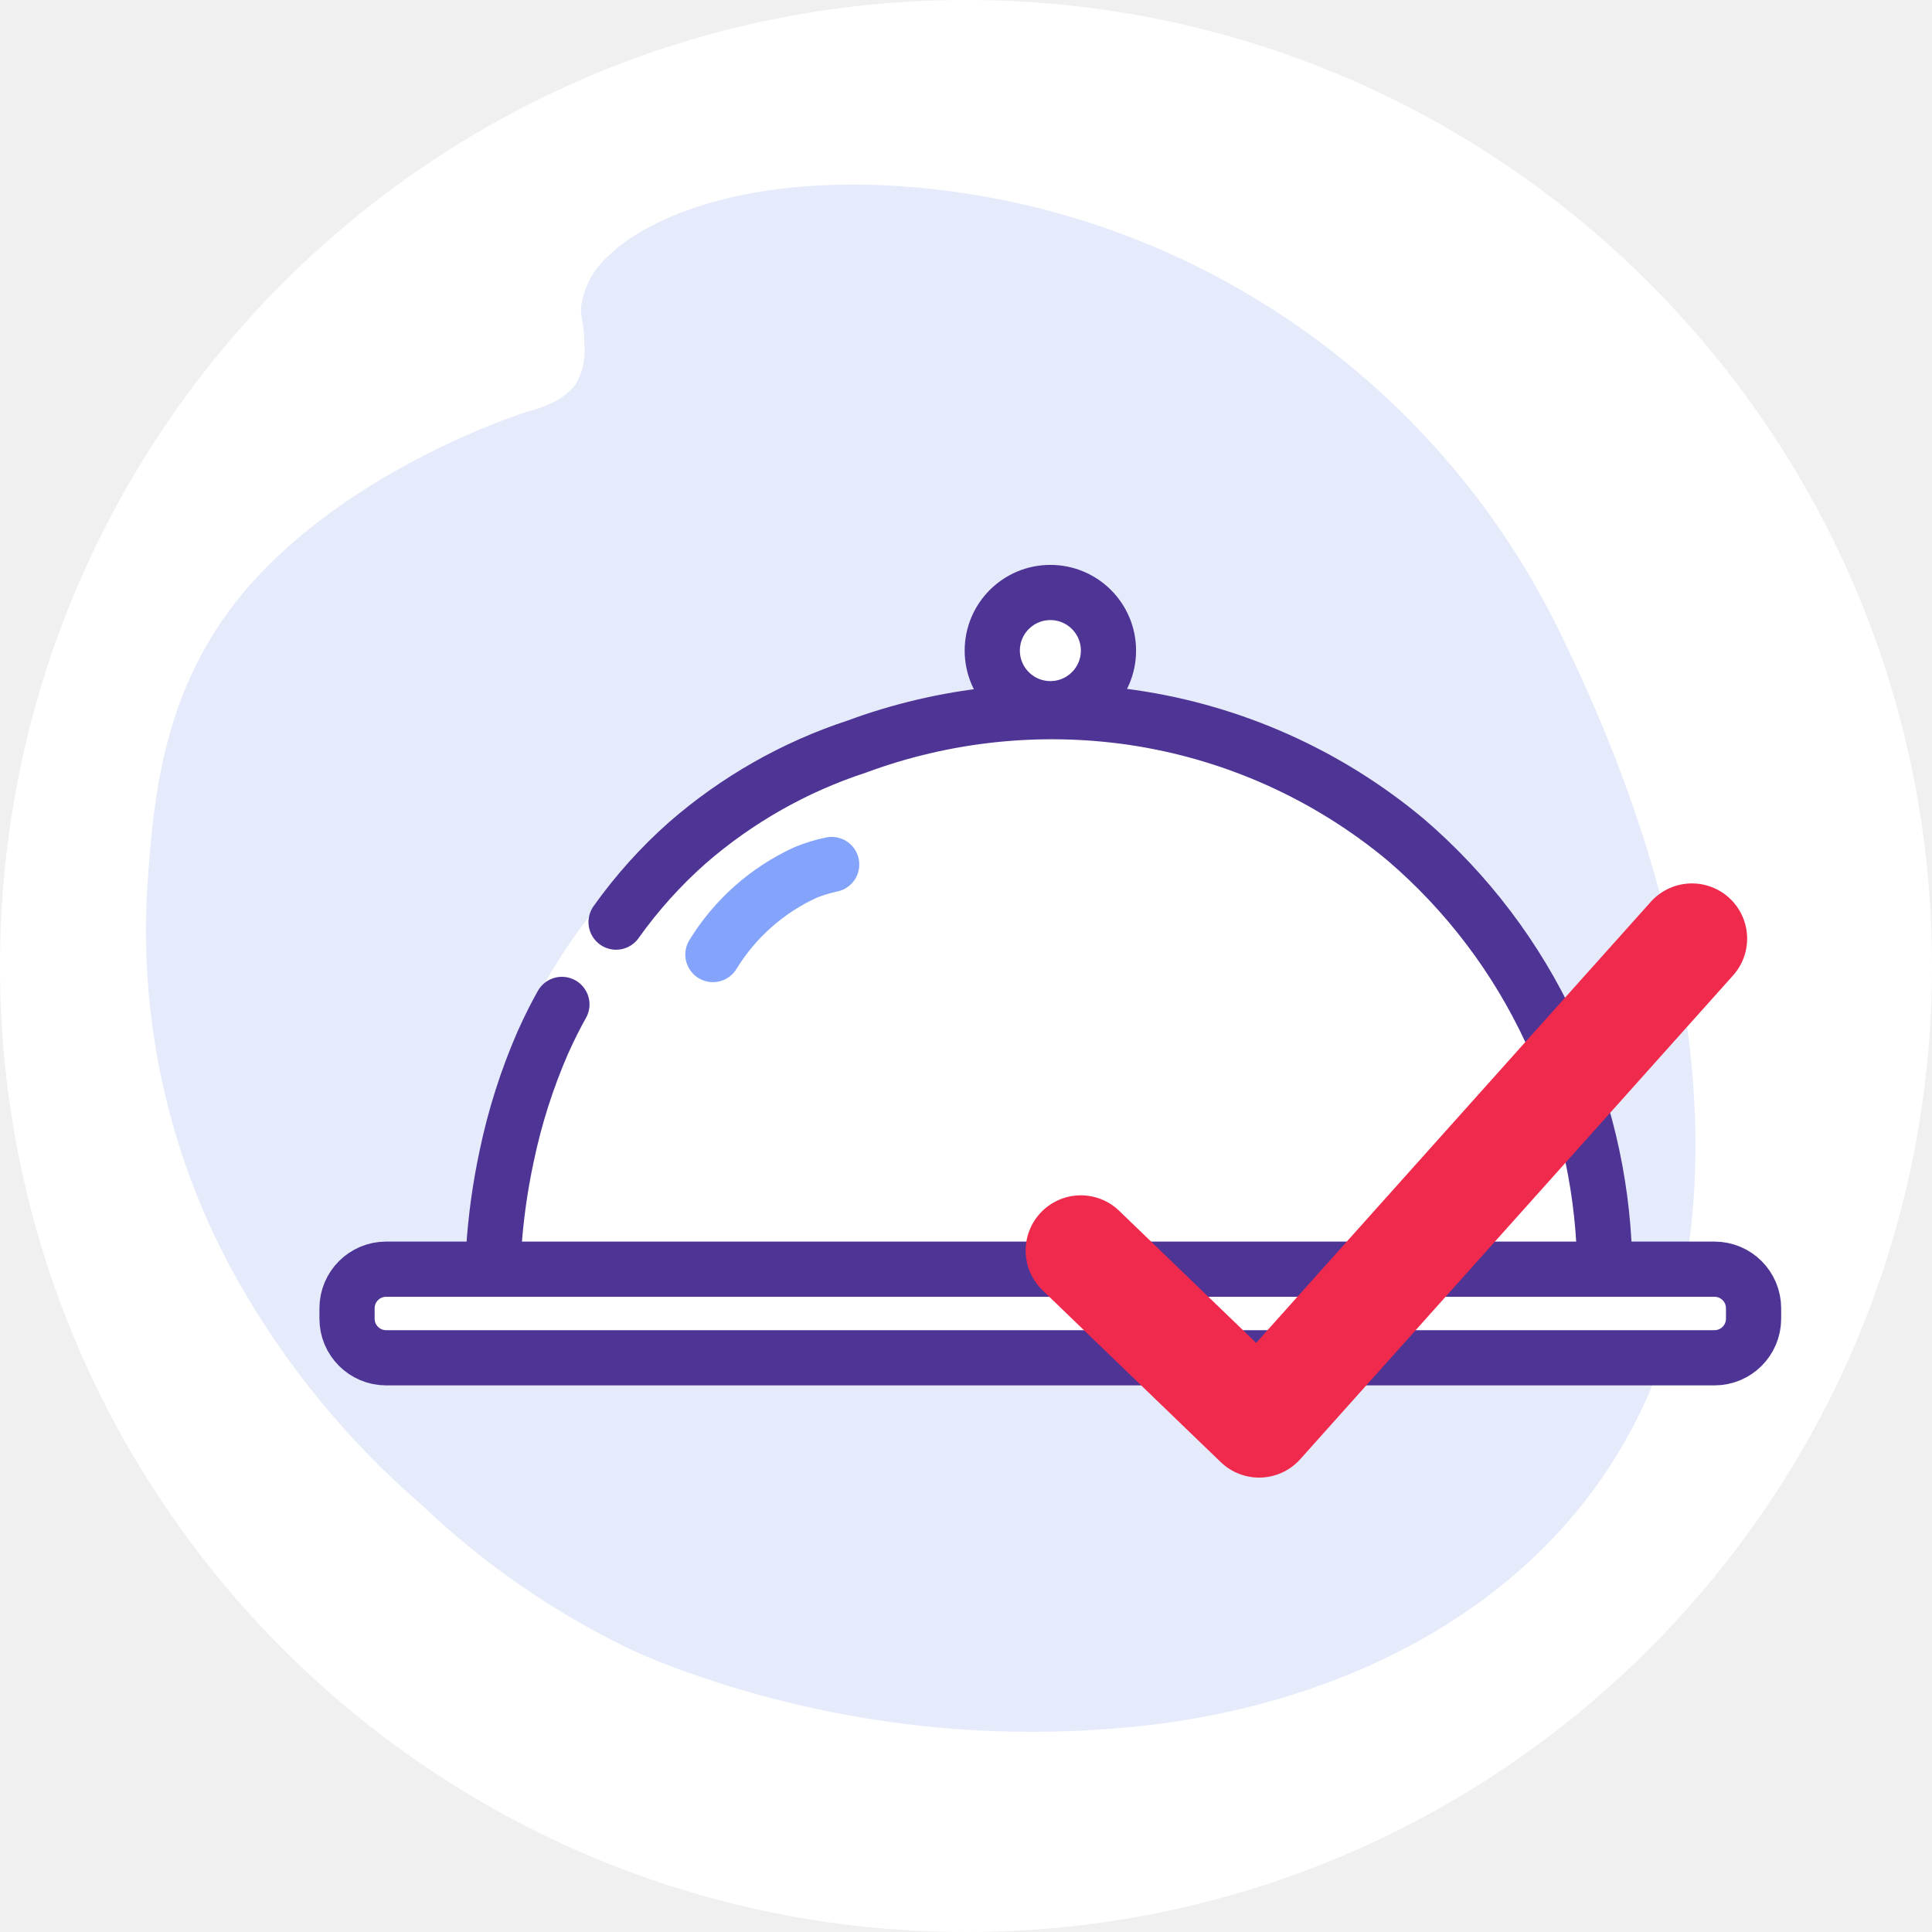
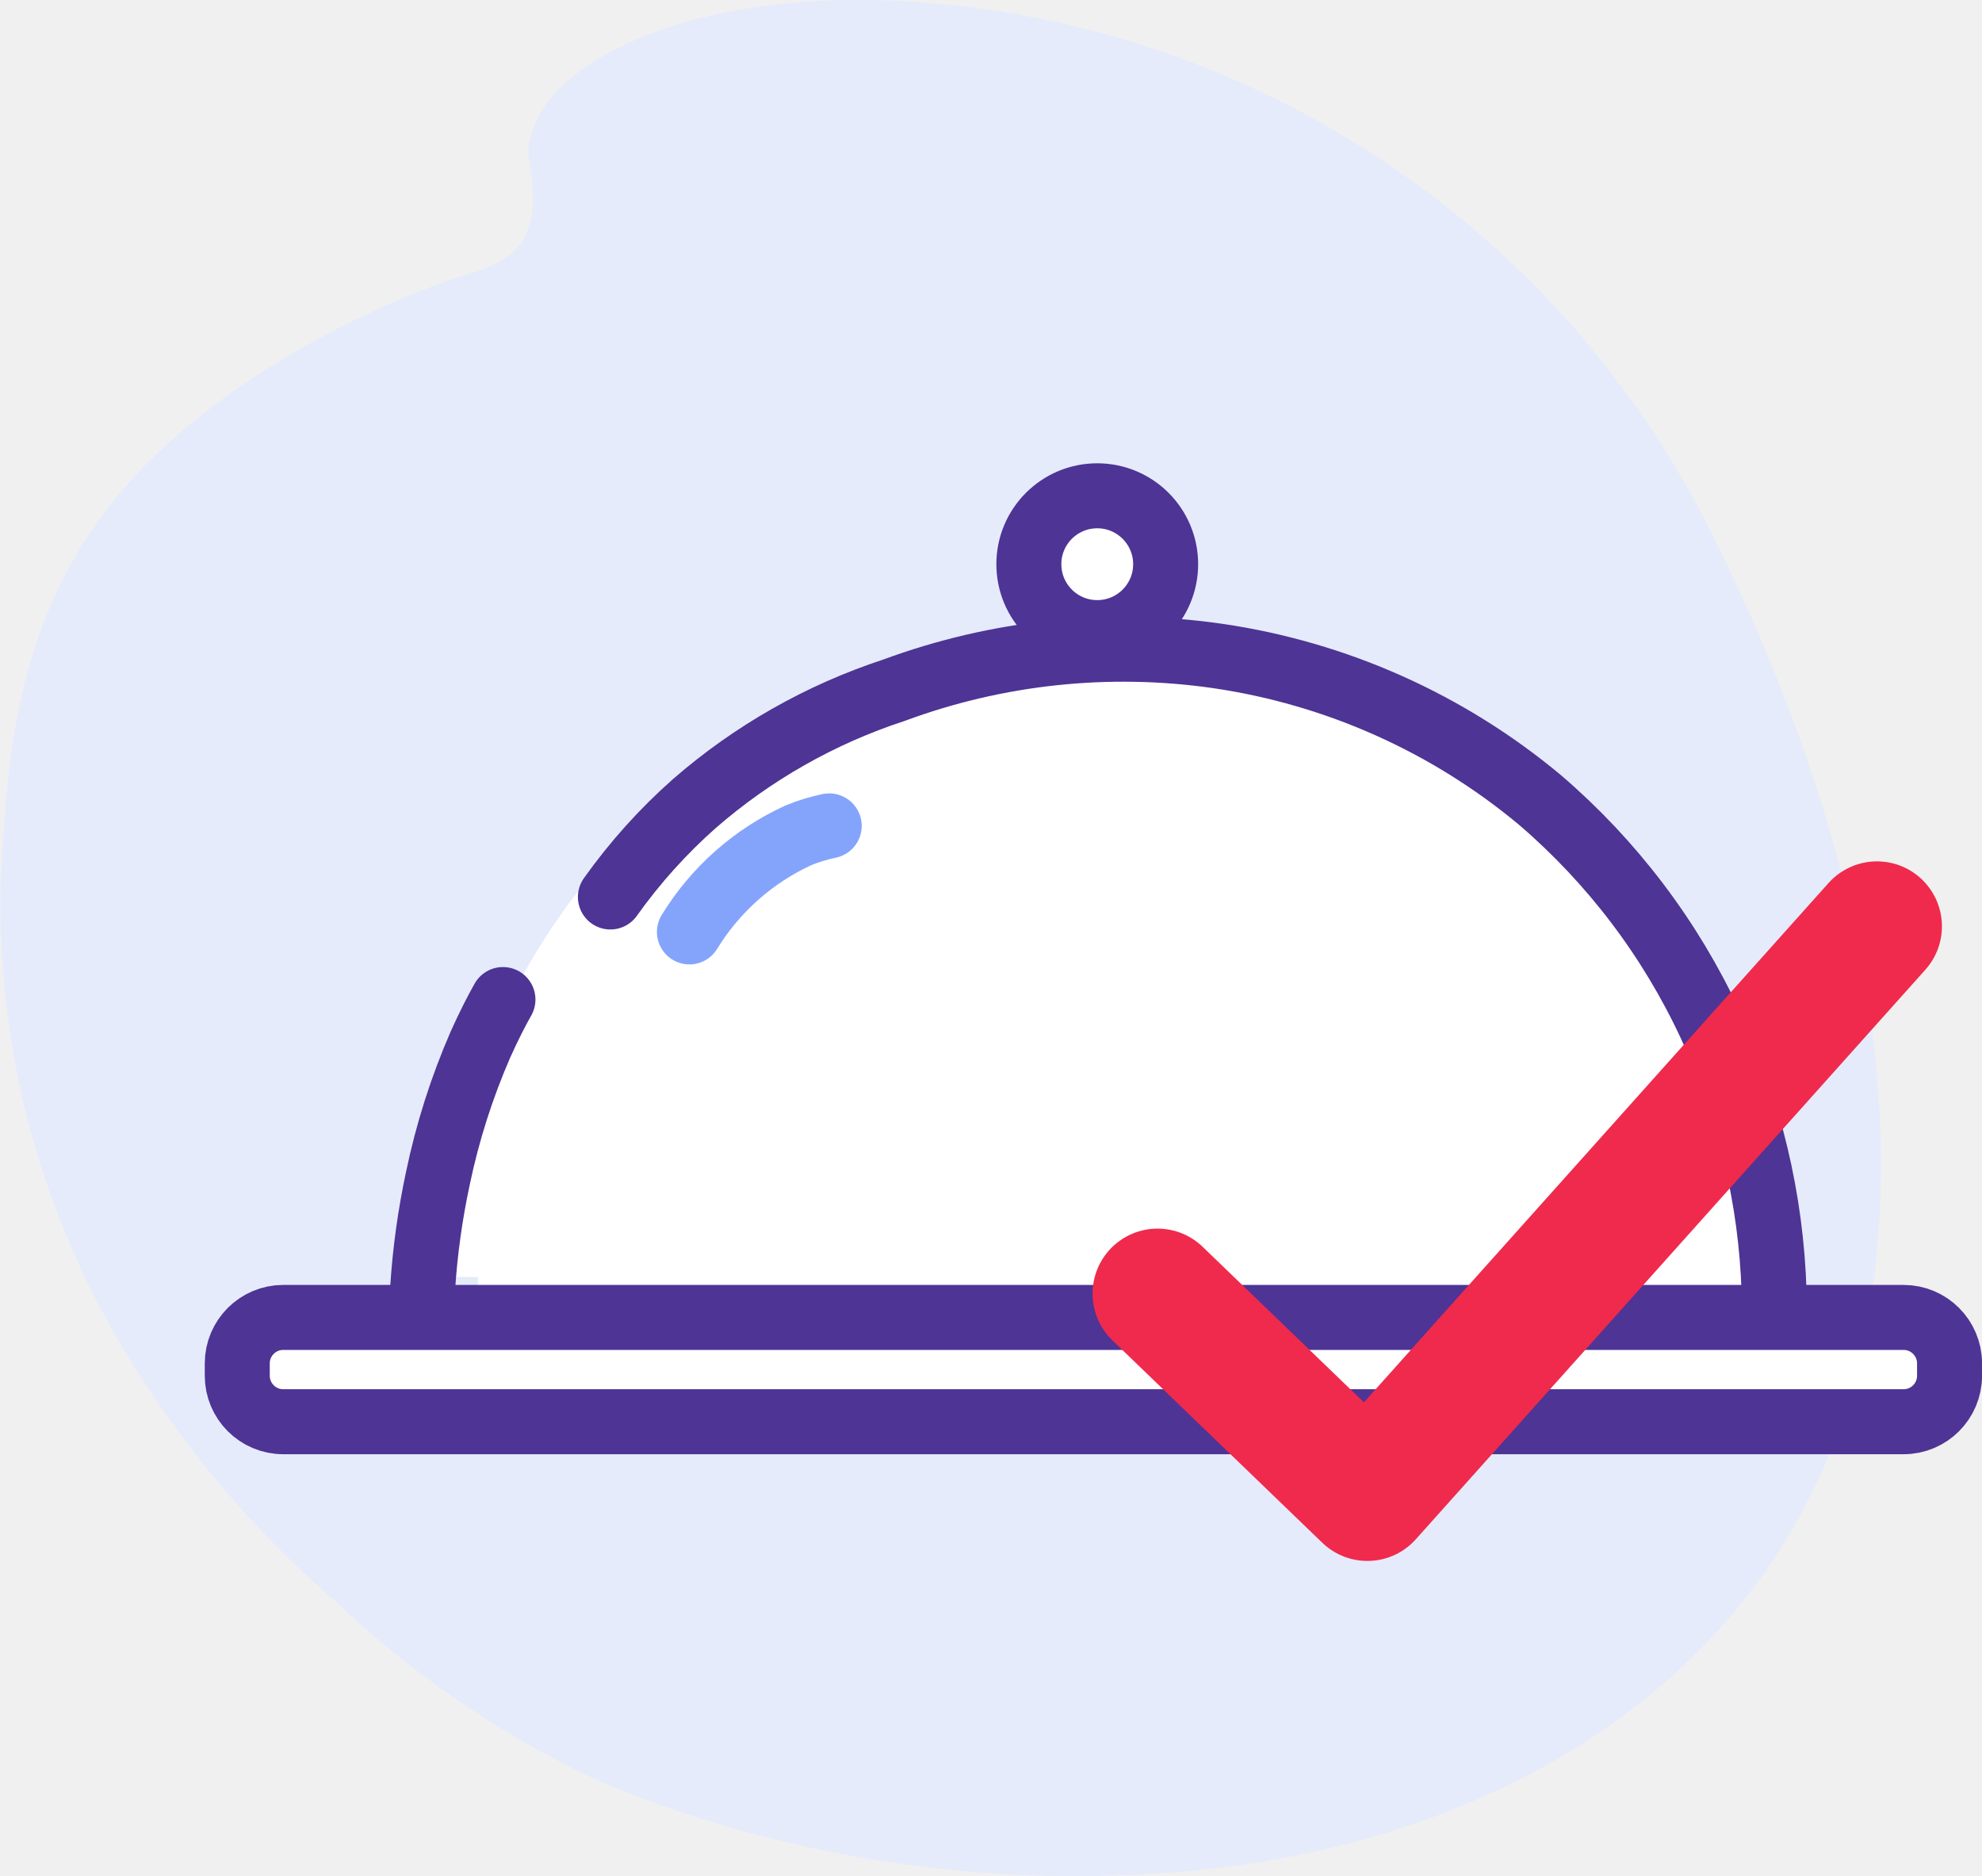
- <svg xmlns="http://www.w3.org/2000/svg" width="70" height="70" viewBox="0 0 70 70">
-   <g id="DIET" transform="translate(-10.835 -11.516)">
-     <circle id="Ellipse_751-2" data-name="Ellipse 751-2" cx="35" cy="35" r="35" transform="translate(10.835 11.516)" fill="#fff" />
-     <path id="Path_19469" data-name="Path 19469" d="M71.236,40.425h8.306a2.256,2.256,0,0,0,.4-.015.571.571,0,0,0,.067-1.113,1.392,1.392,0,0,0-.394-.037H62.892a1.5,1.5,0,0,0-.4.032.57.57,0,0,0,.067,1.121,2.63,2.63,0,0,0,.4.013Zm-2.323,6.648H62.89c-.558,0-.833.195-.831.583s.286.582.836.584H74.867a1.66,1.66,0,0,0,.431-.032.572.572,0,0,0-.075-1.121,2.606,2.606,0,0,0-.362-.011Zm-.036,4.286h2.938c1.088,0,2.177,0,3.265,0a.582.582,0,0,0,.65-.578c0-.343-.245-.567-.645-.585H62.932a1.872,1.872,0,0,0-.4.019.572.572,0,0,0,0,1.125,1.786,1.786,0,0,0,.4.02l5.949,0Zm-1.959,8.6h2.827c.5,0,.992.013,1.486-.011a.579.579,0,0,0,.593-.564.339.339,0,0,0,0-.037.591.591,0,0,0-.6-.562,2.448,2.448,0,0,0-.253-.007H62.925c-.577,0-.869.2-.867.591s.3.589.873.589l3.986,0Zm4.322-16.41H75.3c.558,0,.832-.2.829-.583s-.29-.585-.837-.585H67.208a1.5,1.5,0,0,0-.463.055.522.522,0,0,0-.375.589.533.533,0,0,0,.484.507,2.5,2.5,0,0,0,.361.015h4.027Zm-7.032,18.36c-.5,0-.99-.008-1.485,0-.407.009-.657.232-.664.566a.6.6,0,0,0,.6.6H62.7q1.5.021,3.005,0a.583.583,0,0,0,.64-.591c0-.341-.241-.563-.651-.573-.5-.011-.988,0-1.483,0ZM79.482,47.084h0a4.577,4.577,0,0,0-.47,0,.537.537,0,0,0-.52.546.508.508,0,0,0,.433.574h.006a4.007,4.007,0,0,0,1.038,0,.511.511,0,0,0,.452-.563c0-.012,0-.025-.005-.037a.53.53,0,0,0-.5-.52,3.39,3.39,0,0,0-.429,0Zm-.021,4.27h0c.134,0,.265.009.4,0a.569.569,0,0,0,.566-.571v-.009a.562.562,0,0,0-.55-.574h-.021a6.087,6.087,0,0,0-.828,0,.572.572,0,0,0-.537.574.581.581,0,0,0,.537.572,4.131,4.131,0,0,0,.437,0Z" transform="translate(-16.808 -9.103)" fill="#fff" />
-     <path id="Path_28961" data-name="Path 28961" d="M36.266,74.547A29.463,29.463,0,0,1,28.7,69.319a30.741,30.741,0,0,1-6.711-8.2,25.818,25.818,0,0,1-3.242-14.187c.208-2.972.478-6.829,3.176-10.3,3.638-4.677,10.3-6.869,10.79-6.993a3.208,3.208,0,0,0,.626-.229,2.4,2.4,0,0,0,.912-.677,2.392,2.392,0,0,0,.327-1.51c.008-.73-.133-.867-.118-1.3A3,3,0,0,1,35.5,24.012c.637-.646,3.464-2.77,9.836-2.523a28.61,28.61,0,0,1,10.274,2.4A28.912,28.912,0,0,1,69.98,37.8c3.549,7.236,6.1,16.116,4.229,24.235C72.016,71.542,63.44,76.541,54.2,77.373a37.225,37.225,0,0,1-16.83-2.352Q36.813,74.8,36.266,74.547Z" transform="translate(-2.575 -3.266)" fill="#e5ebfb" />
-     <path id="Path_19569" data-name="Path 19569" d="M37.988,69.431c0-10.424,8.789-18.875,19.631-18.875S77.251,59,77.252,69.43H37.988Z" transform="translate(-8.91 -12.81)" fill="#fff" stroke="#fff" stroke-miterlimit="10" stroke-width="2" />
-     <rect id="Rectangle_2288" data-name="Rectangle 2288" width="50.961" height="3.21" rx="1.416" transform="translate(23.409 57.501)" fill="#fff" stroke="#4e3495" stroke-miterlimit="10" stroke-width="2" />
-     <circle id="Ellipse_733" data-name="Ellipse 733" cx="2.105" cy="2.105" r="2.105" transform="translate(46.787 32.983)" fill="#fff" stroke="#4e3495" stroke-miterlimit="10" stroke-width="2" />
-     <path id="Path_28962" data-name="Path 28962" d="M49.279,61.4a7.692,7.692,0,0,1,3.359-2.975,5.349,5.349,0,0,1,.944-.288" transform="translate(-12.614 -15.299)" fill="none" stroke="#84a4fc" stroke-linecap="round" stroke-linejoin="round" stroke-width="2" />
-     <path id="Path_28963" data-name="Path 28963" d="M37.456,74.589a23.283,23.283,0,0,1,.473-3.418,21.047,21.047,0,0,1,1.309-4.109c.257-.573.5-1.043.691-1.381" transform="translate(-8.735 -17.773)" fill="#fff" stroke="#4e3495" stroke-linecap="round" stroke-miterlimit="10" stroke-width="2" />
-     <path id="Path_28964" data-name="Path 28964" d="M44.058,57.517a16.982,16.982,0,0,1,2.581-2.872,17.809,17.809,0,0,1,6.145-3.49A20.371,20.371,0,0,1,62.747,50.1a19.993,19.993,0,0,1,9.926,4.436,20.5,20.5,0,0,1,5.236,6.908,20.917,20.917,0,0,1,1.963,8.217" transform="translate(-10.901 -12.591)" fill="none" stroke="#4e3495" stroke-linecap="round" stroke-miterlimit="10" stroke-width="2" />
-     <path id="Path_28965" data-name="Path 28965" d="M69.122,73.434l6.458,6.227L91.263,62.133" transform="translate(-19.126 -16.609)" fill="none" stroke="#f02a4c" stroke-linecap="round" stroke-linejoin="round" stroke-width="4" fill-rule="evenodd" />
+ <svg xmlns="http://www.w3.org/2000/svg" width="61" height="57.726" viewBox="0 0 61 57.726">
+   <g id="Group_117603" data-name="Group 117603" transform="translate(4994.727 2233.313)">
+     <path id="Path_19469" data-name="Path 19469" d="M71.236,40.425h8.306a2.256,2.256,0,0,0,.4-.015.571.571,0,0,0,.067-1.113,1.392,1.392,0,0,0-.394-.037H62.892a1.5,1.5,0,0,0-.4.032.57.57,0,0,0,.067,1.121,2.63,2.63,0,0,0,.4.013Zm-2.323,6.648H62.89c-.558,0-.833.195-.831.583s.286.582.836.584H74.867a1.66,1.66,0,0,0,.431-.032.572.572,0,0,0-.075-1.121,2.606,2.606,0,0,0-.362-.011Zm-.036,4.286h2.938c1.088,0,2.177,0,3.265,0a.582.582,0,0,0,.65-.578c0-.343-.245-.567-.645-.585H62.932a1.872,1.872,0,0,0-.4.019.572.572,0,0,0,0,1.125,1.786,1.786,0,0,0,.4.02l5.949,0Zm-1.959,8.6h2.827c.5,0,.992.013,1.486-.011a.579.579,0,0,0,.593-.564.339.339,0,0,0,0-.037.591.591,0,0,0-.6-.562,2.448,2.448,0,0,0-.253-.007H62.925c-.577,0-.869.2-.867.591s.3.589.873.589l3.986,0Zm4.322-16.41H75.3c.558,0,.832-.2.829-.583s-.29-.585-.837-.585H67.208a1.5,1.5,0,0,0-.463.055.522.522,0,0,0-.375.589.533.533,0,0,0,.484.507,2.5,2.5,0,0,0,.361.015h4.027Zm-7.032,18.36c-.5,0-.99-.008-1.485,0-.407.009-.657.232-.664.566a.6.6,0,0,0,.6.6H62.7q1.5.021,3.005,0a.583.583,0,0,0,.64-.591c0-.341-.241-.563-.651-.573-.5-.011-.988,0-1.483,0ZM79.482,47.084h0a4.577,4.577,0,0,0-.47,0,.537.537,0,0,0-.52.546.508.508,0,0,0,.433.574h.006a4.007,4.007,0,0,0,1.038,0,.511.511,0,0,0,.452-.563c0-.012,0-.025-.005-.037a.53.53,0,0,0-.5-.52,3.39,3.39,0,0,0-.429,0Zm-.021,4.27h0c.134,0,.265.009.4,0a.569.569,0,0,0,.566-.571v-.009a.562.562,0,0,0-.55-.574h-.021a6.087,6.087,0,0,0-.828,0,.572.572,0,0,0-.537.574.581.581,0,0,0,.537.572,4.131,4.131,0,0,0,.437,0Z" transform="translate(-5026.374 -2259.999)" fill="#fff" />
+     <path id="Path_28961" data-name="Path 28961" d="M36.809,76.13a30.375,30.375,0,0,1-7.8-5.384A31.666,31.666,0,0,1,22.088,62.3a26.566,26.566,0,0,1-3.343-14.61c.215-3.06.492-7.033,3.274-10.606,3.75-4.816,10.621-7.073,11.124-7.2a3.309,3.309,0,0,0,.646-.236,2.473,2.473,0,0,0,.94-.7,2.461,2.461,0,0,0,.337-1.555c.008-.752-.137-.893-.121-1.335a3.087,3.087,0,0,1,1.078-1.971c.657-.665,3.571-2.853,10.14-2.6a29.638,29.638,0,0,1,25.4,16.8c3.659,7.452,6.292,16.6,4.36,24.957-2.262,9.791-11.1,14.938-20.626,15.8a38.415,38.415,0,0,1-17.35-2.422Q37.374,76.39,36.809,76.13Z" transform="translate(-5013.41 -2254.782)" fill="#e5ebfb" />
+     <path id="Path_19569" data-name="Path 19569" d="M37.988,69.431c0-10.424,8.789-18.875,19.631-18.875S77.251,59,77.252,69.43H37.988Z" transform="translate(-5018.007 -2263.447)" fill="#fff" stroke="#fff" stroke-miterlimit="10" stroke-width="2" />
+     <rect id="Rectangle_2288" data-name="Rectangle 2288" width="52.699" height="3.21" rx="1.416" transform="translate(-4987.425 -2192.772)" fill="#fff" stroke="#4e3495" stroke-miterlimit="10" stroke-width="2" />
+     <circle id="Ellipse_733" data-name="Ellipse 733" cx="2.105" cy="2.105" r="2.105" transform="translate(-4963.062 -2218.056)" fill="#fff" stroke="#4e3495" stroke-miterlimit="10" stroke-width="2" />
+     <path id="Path_28962" data-name="Path 28962" d="M49.279,61.4a7.692,7.692,0,0,1,3.359-2.975,5.349,5.349,0,0,1,.944-.288" transform="translate(-5022.788 -2266.035)" fill="none" stroke="#84a4fc" stroke-linecap="round" stroke-linejoin="round" stroke-width="2" />
+     <path id="Path_28963" data-name="Path 28963" d="M37.456,74.589a23.283,23.283,0,0,1,.473-3.418,21.047,21.047,0,0,1,1.309-4.109c.257-.573.5-1.043.691-1.381" transform="translate(-5019.177 -2268.235)" fill="#fff" stroke="#4e3495" stroke-linecap="round" stroke-miterlimit="10" stroke-width="2" />
+     <path id="Path_28964" data-name="Path 28964" d="M44.058,57.517a16.982,16.982,0,0,1,2.581-2.872,17.809,17.809,0,0,1,6.145-3.49A20.371,20.371,0,0,1,62.747,50.1a19.993,19.993,0,0,1,9.926,4.436,20.5,20.5,0,0,1,5.236,6.908,20.917,20.917,0,0,1,1.963,8.217" transform="translate(-5019.999 -2263.227)" fill="none" stroke="#4e3495" stroke-linecap="round" stroke-miterlimit="10" stroke-width="2" />
+     <path id="Path_28965" data-name="Path 28965" d="M69.122,73.434l6.458,6.227L91.263,62.133" transform="translate(-5028.223 -2266.939)" fill="none" stroke="#f02a4c" stroke-linecap="round" stroke-linejoin="round" stroke-width="4" fill-rule="evenodd" />
  </g>
</svg>
